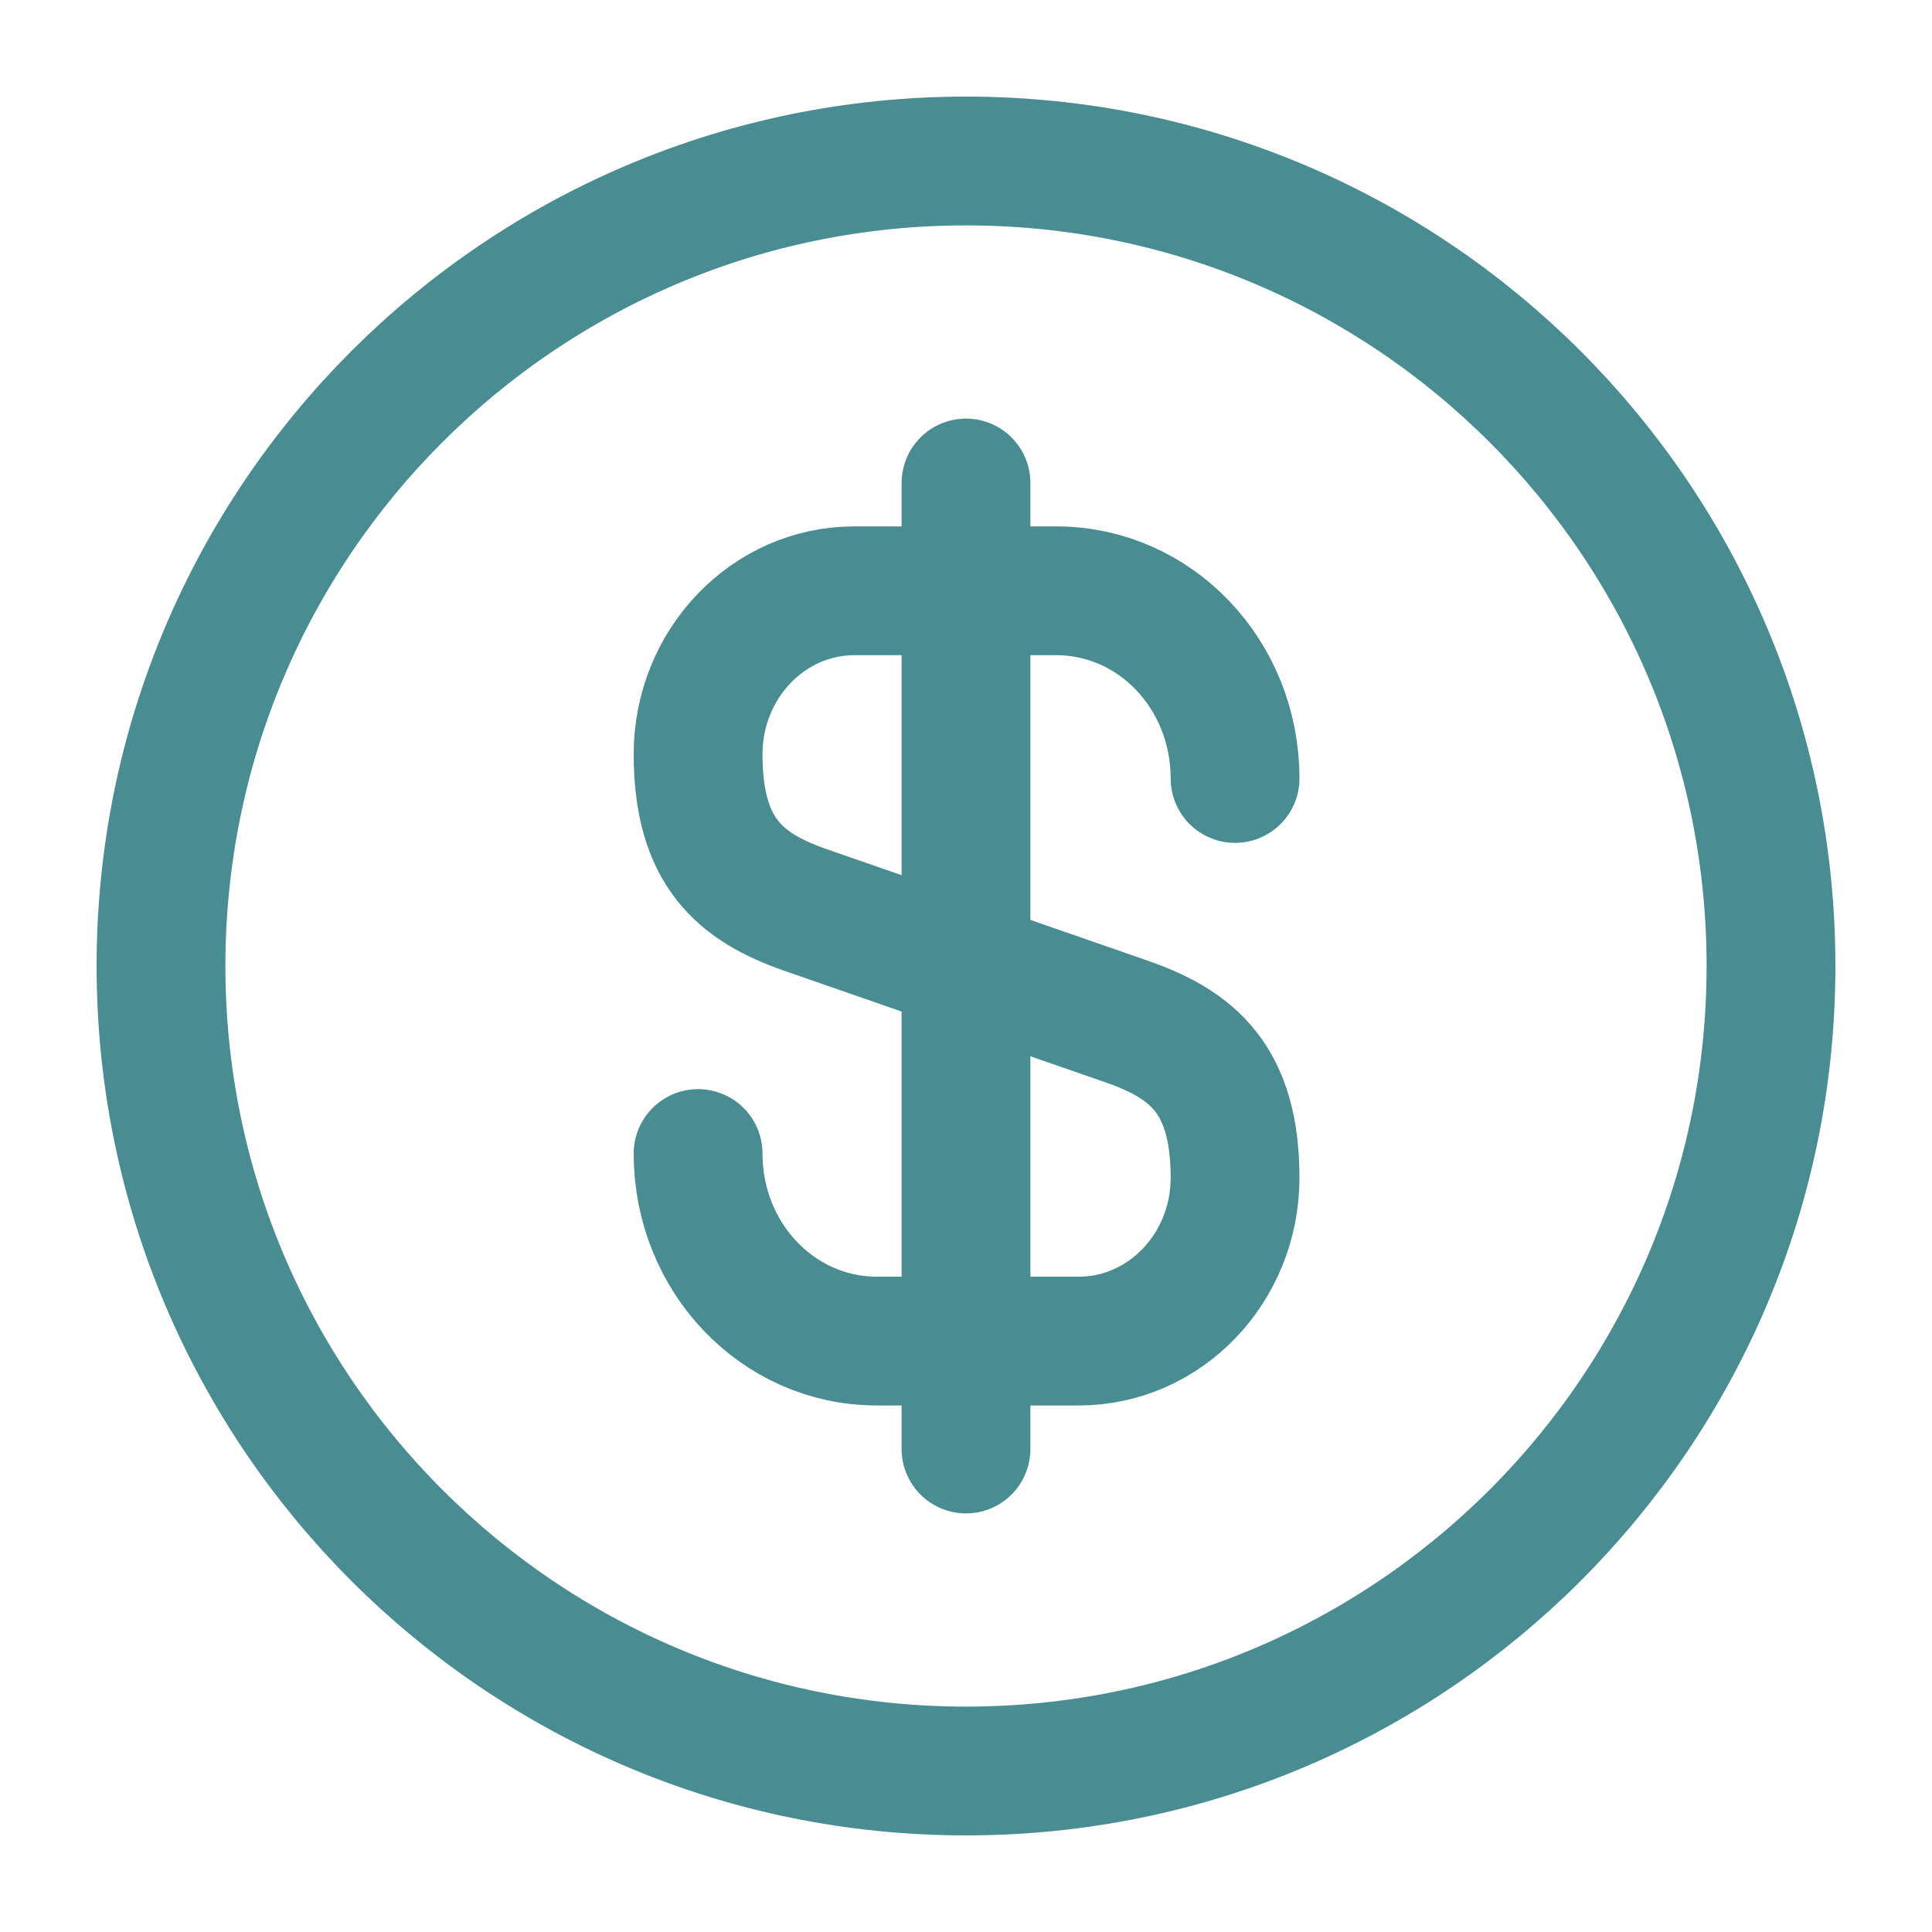
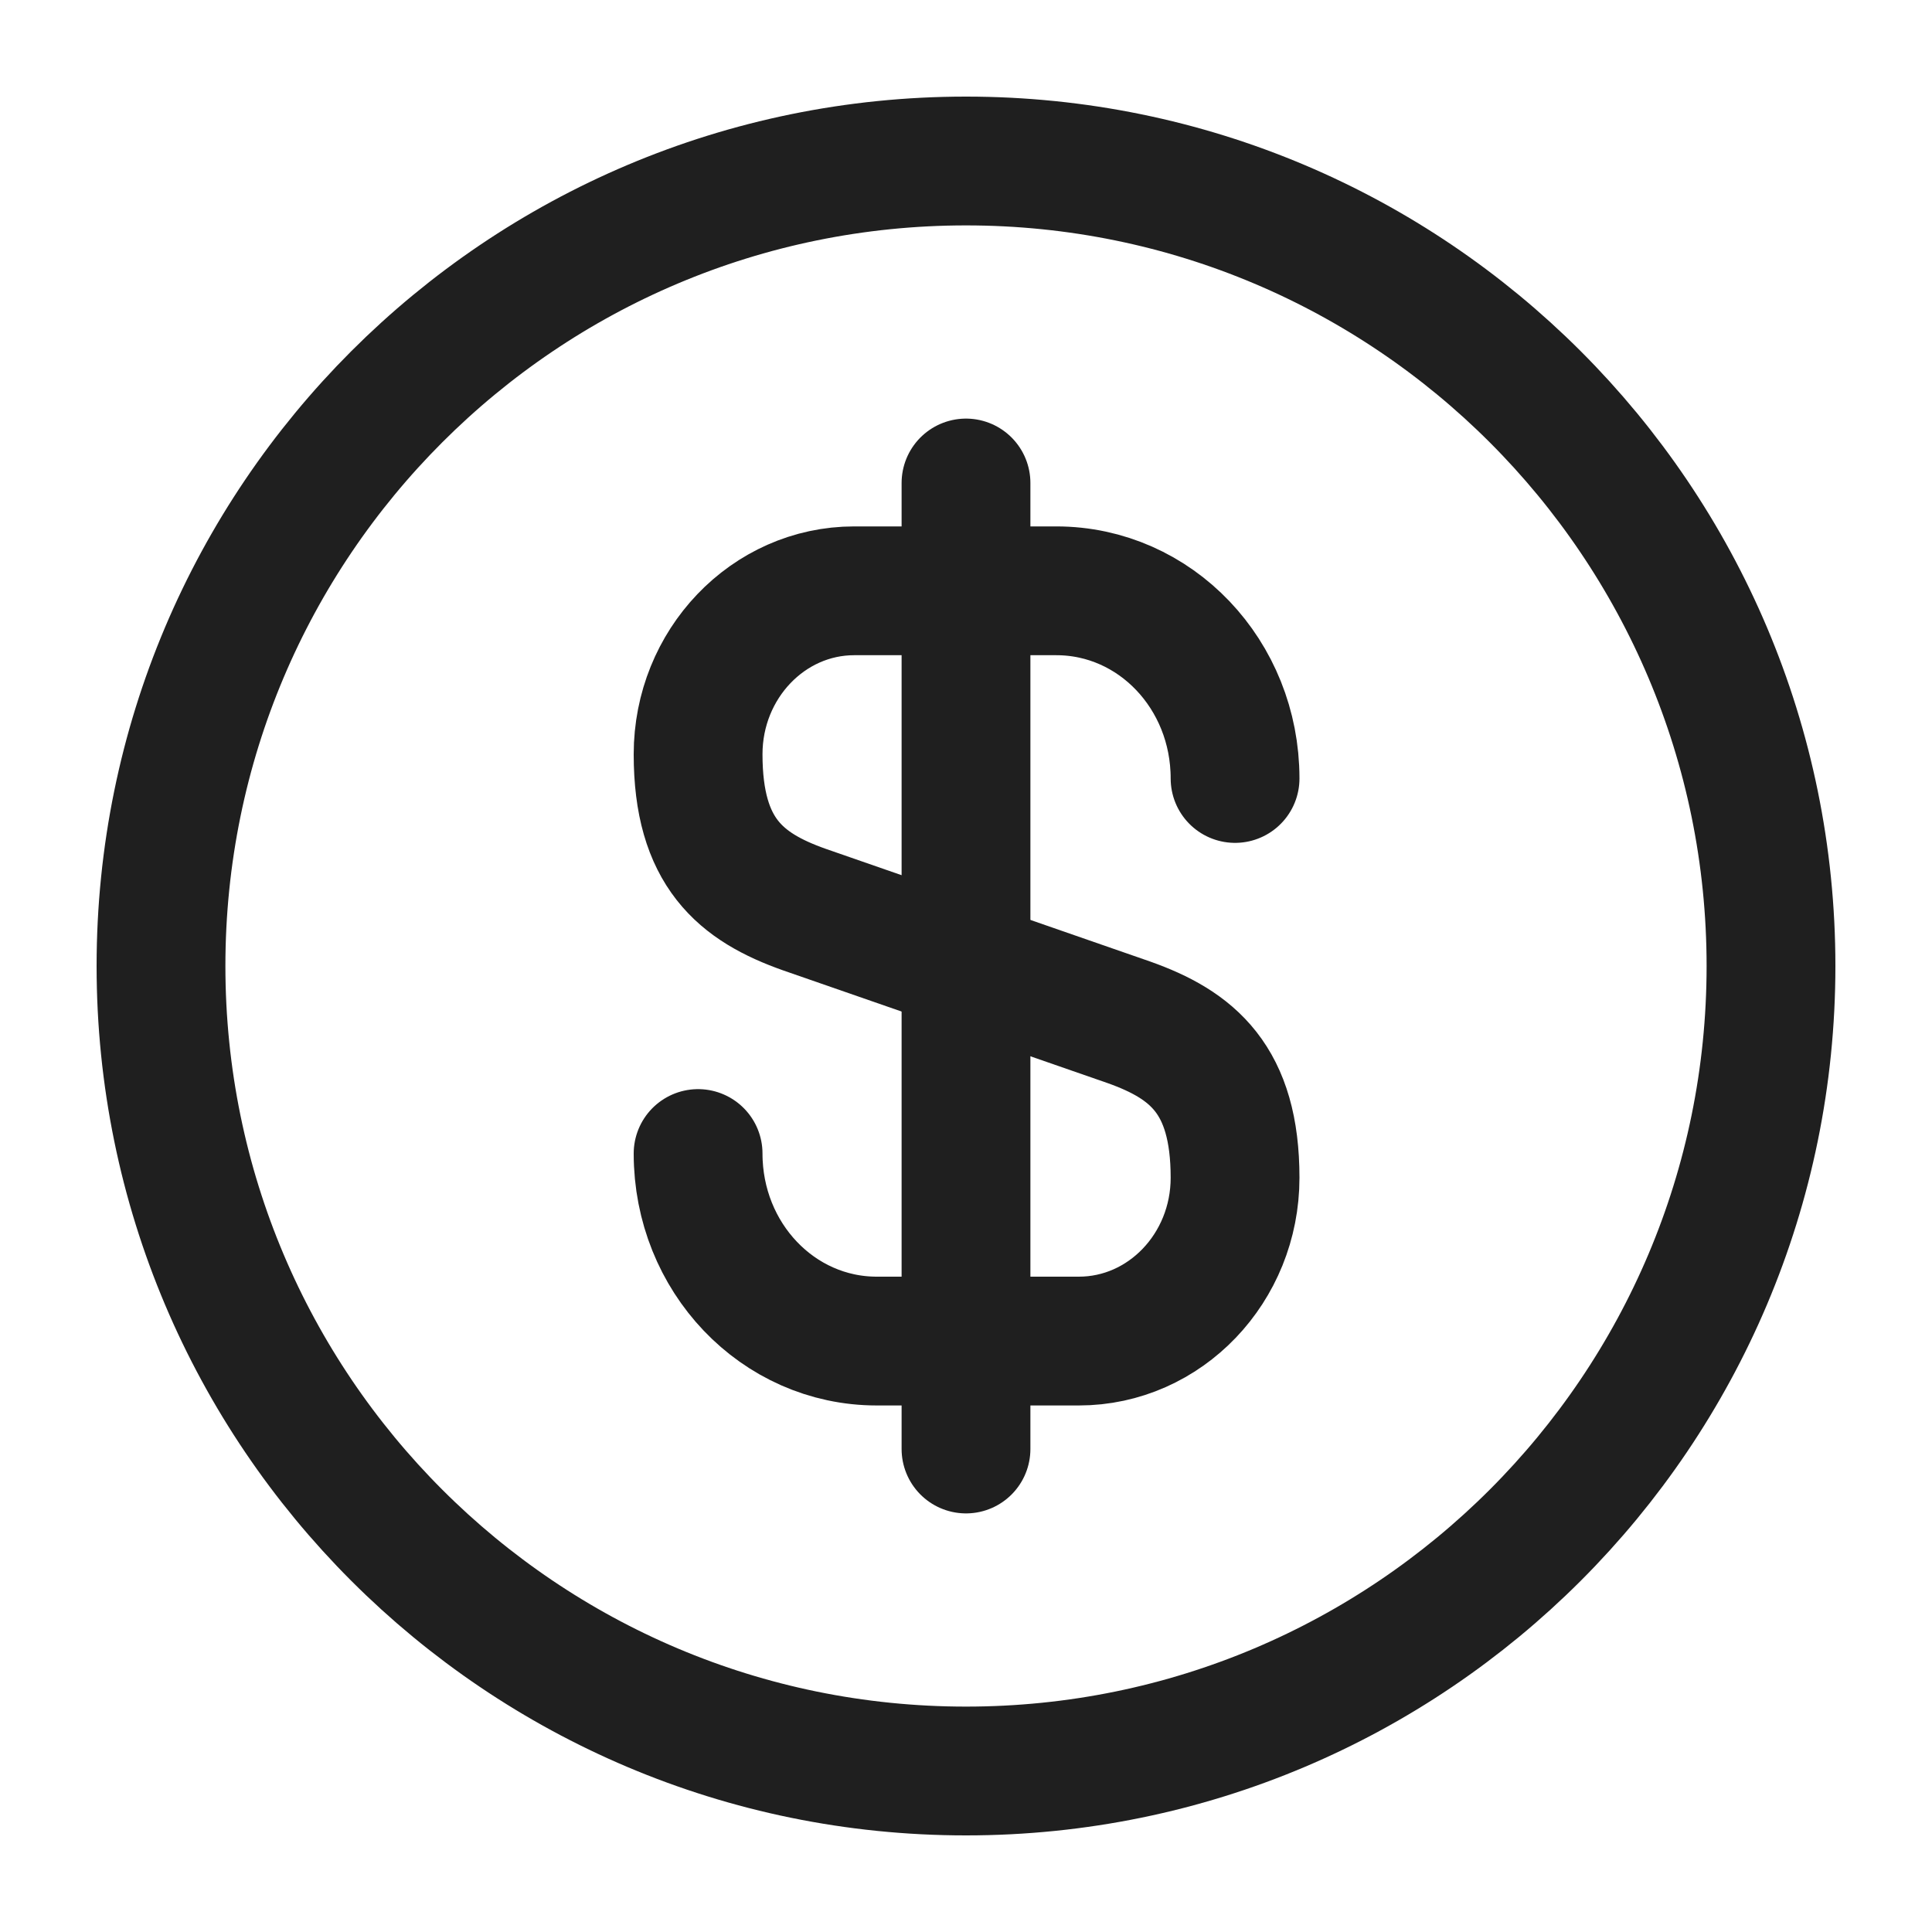
<svg xmlns="http://www.w3.org/2000/svg" width="15" height="15" viewBox="0 0 15 15" fill="none">
-   <path d="M5.42 8.956C5.42 9.762 6.039 10.412 6.807 10.412H8.376C9.045 10.412 9.589 9.844 9.589 9.144C9.589 8.381 9.257 8.112 8.764 7.937L6.245 7.062C5.751 6.887 5.42 6.619 5.42 5.856C5.42 5.156 5.964 4.587 6.632 4.587H8.201C8.97 4.587 9.589 5.237 9.589 6.044" stroke="#498C92" stroke-linecap="round" stroke-linejoin="round" />
-   <path d="M7.5 3.75V11.25" stroke="#498C92" stroke-linecap="round" stroke-linejoin="round" />
-   <path d="M7.5 13.75C10.952 13.75 13.75 10.952 13.75 7.5C13.75 4.048 10.952 1.25 7.5 1.25C4.048 1.25 1.25 4.048 1.25 7.5C1.25 10.952 4.048 13.75 7.5 13.75Z" stroke="#498C92" stroke-linecap="round" stroke-linejoin="round" />
+   <path d="M5.42 8.956C5.42 9.762 6.039 10.412 6.807 10.412H8.376C9.045 10.412 9.589 9.844 9.589 9.144C9.589 8.381 9.257 8.112 8.764 7.937L6.245 7.062C5.751 6.887 5.42 6.619 5.42 5.856C5.42 5.156 5.964 4.587 6.632 4.587H8.201C8.97 4.587 9.589 5.237 9.589 6.044" stroke="#1F1F1F" stroke-linecap="round" stroke-linejoin="round" />
+   <path d="M7.5 3.75V11.25" stroke="#1F1F1F" stroke-linecap="round" stroke-linejoin="round" />
+   <path d="M7.5 13.75C10.952 13.75 13.75 10.952 13.75 7.5C13.75 4.048 10.952 1.25 7.5 1.25C4.048 1.25 1.25 4.048 1.25 7.5C1.25 10.952 4.048 13.75 7.5 13.75Z" stroke="#1F1F1F" stroke-linecap="round" stroke-linejoin="round" />
</svg>
